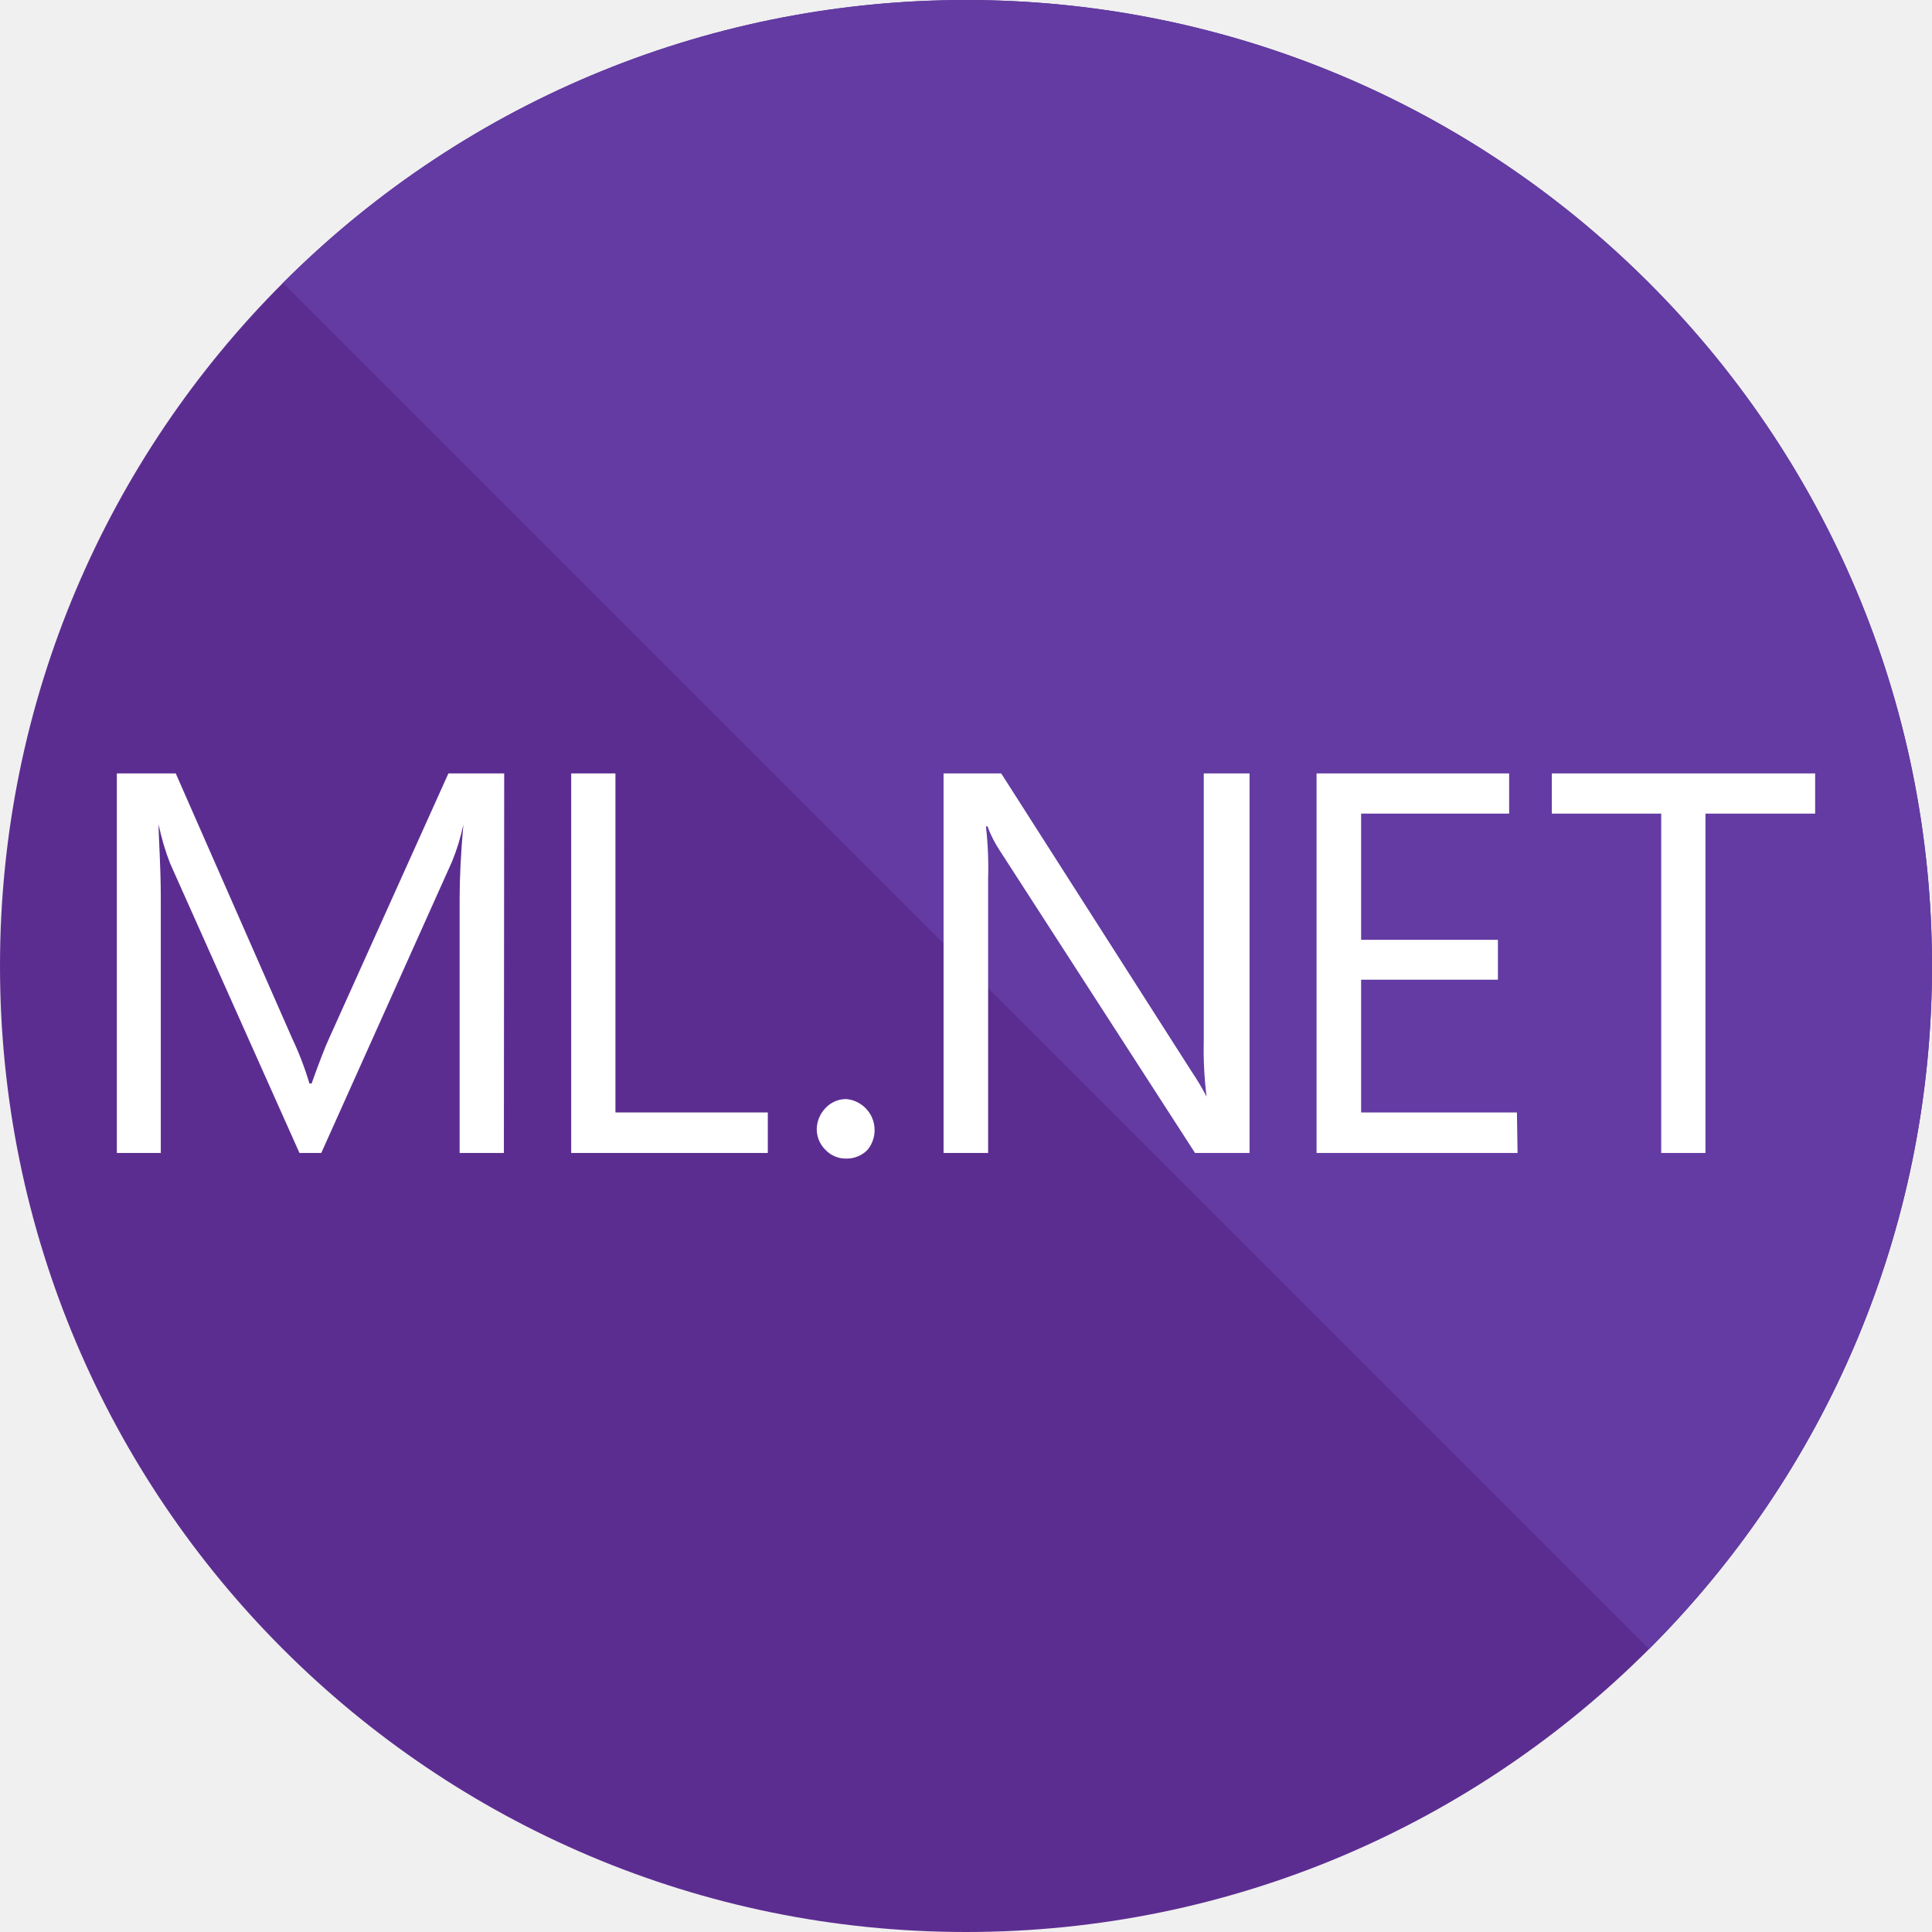
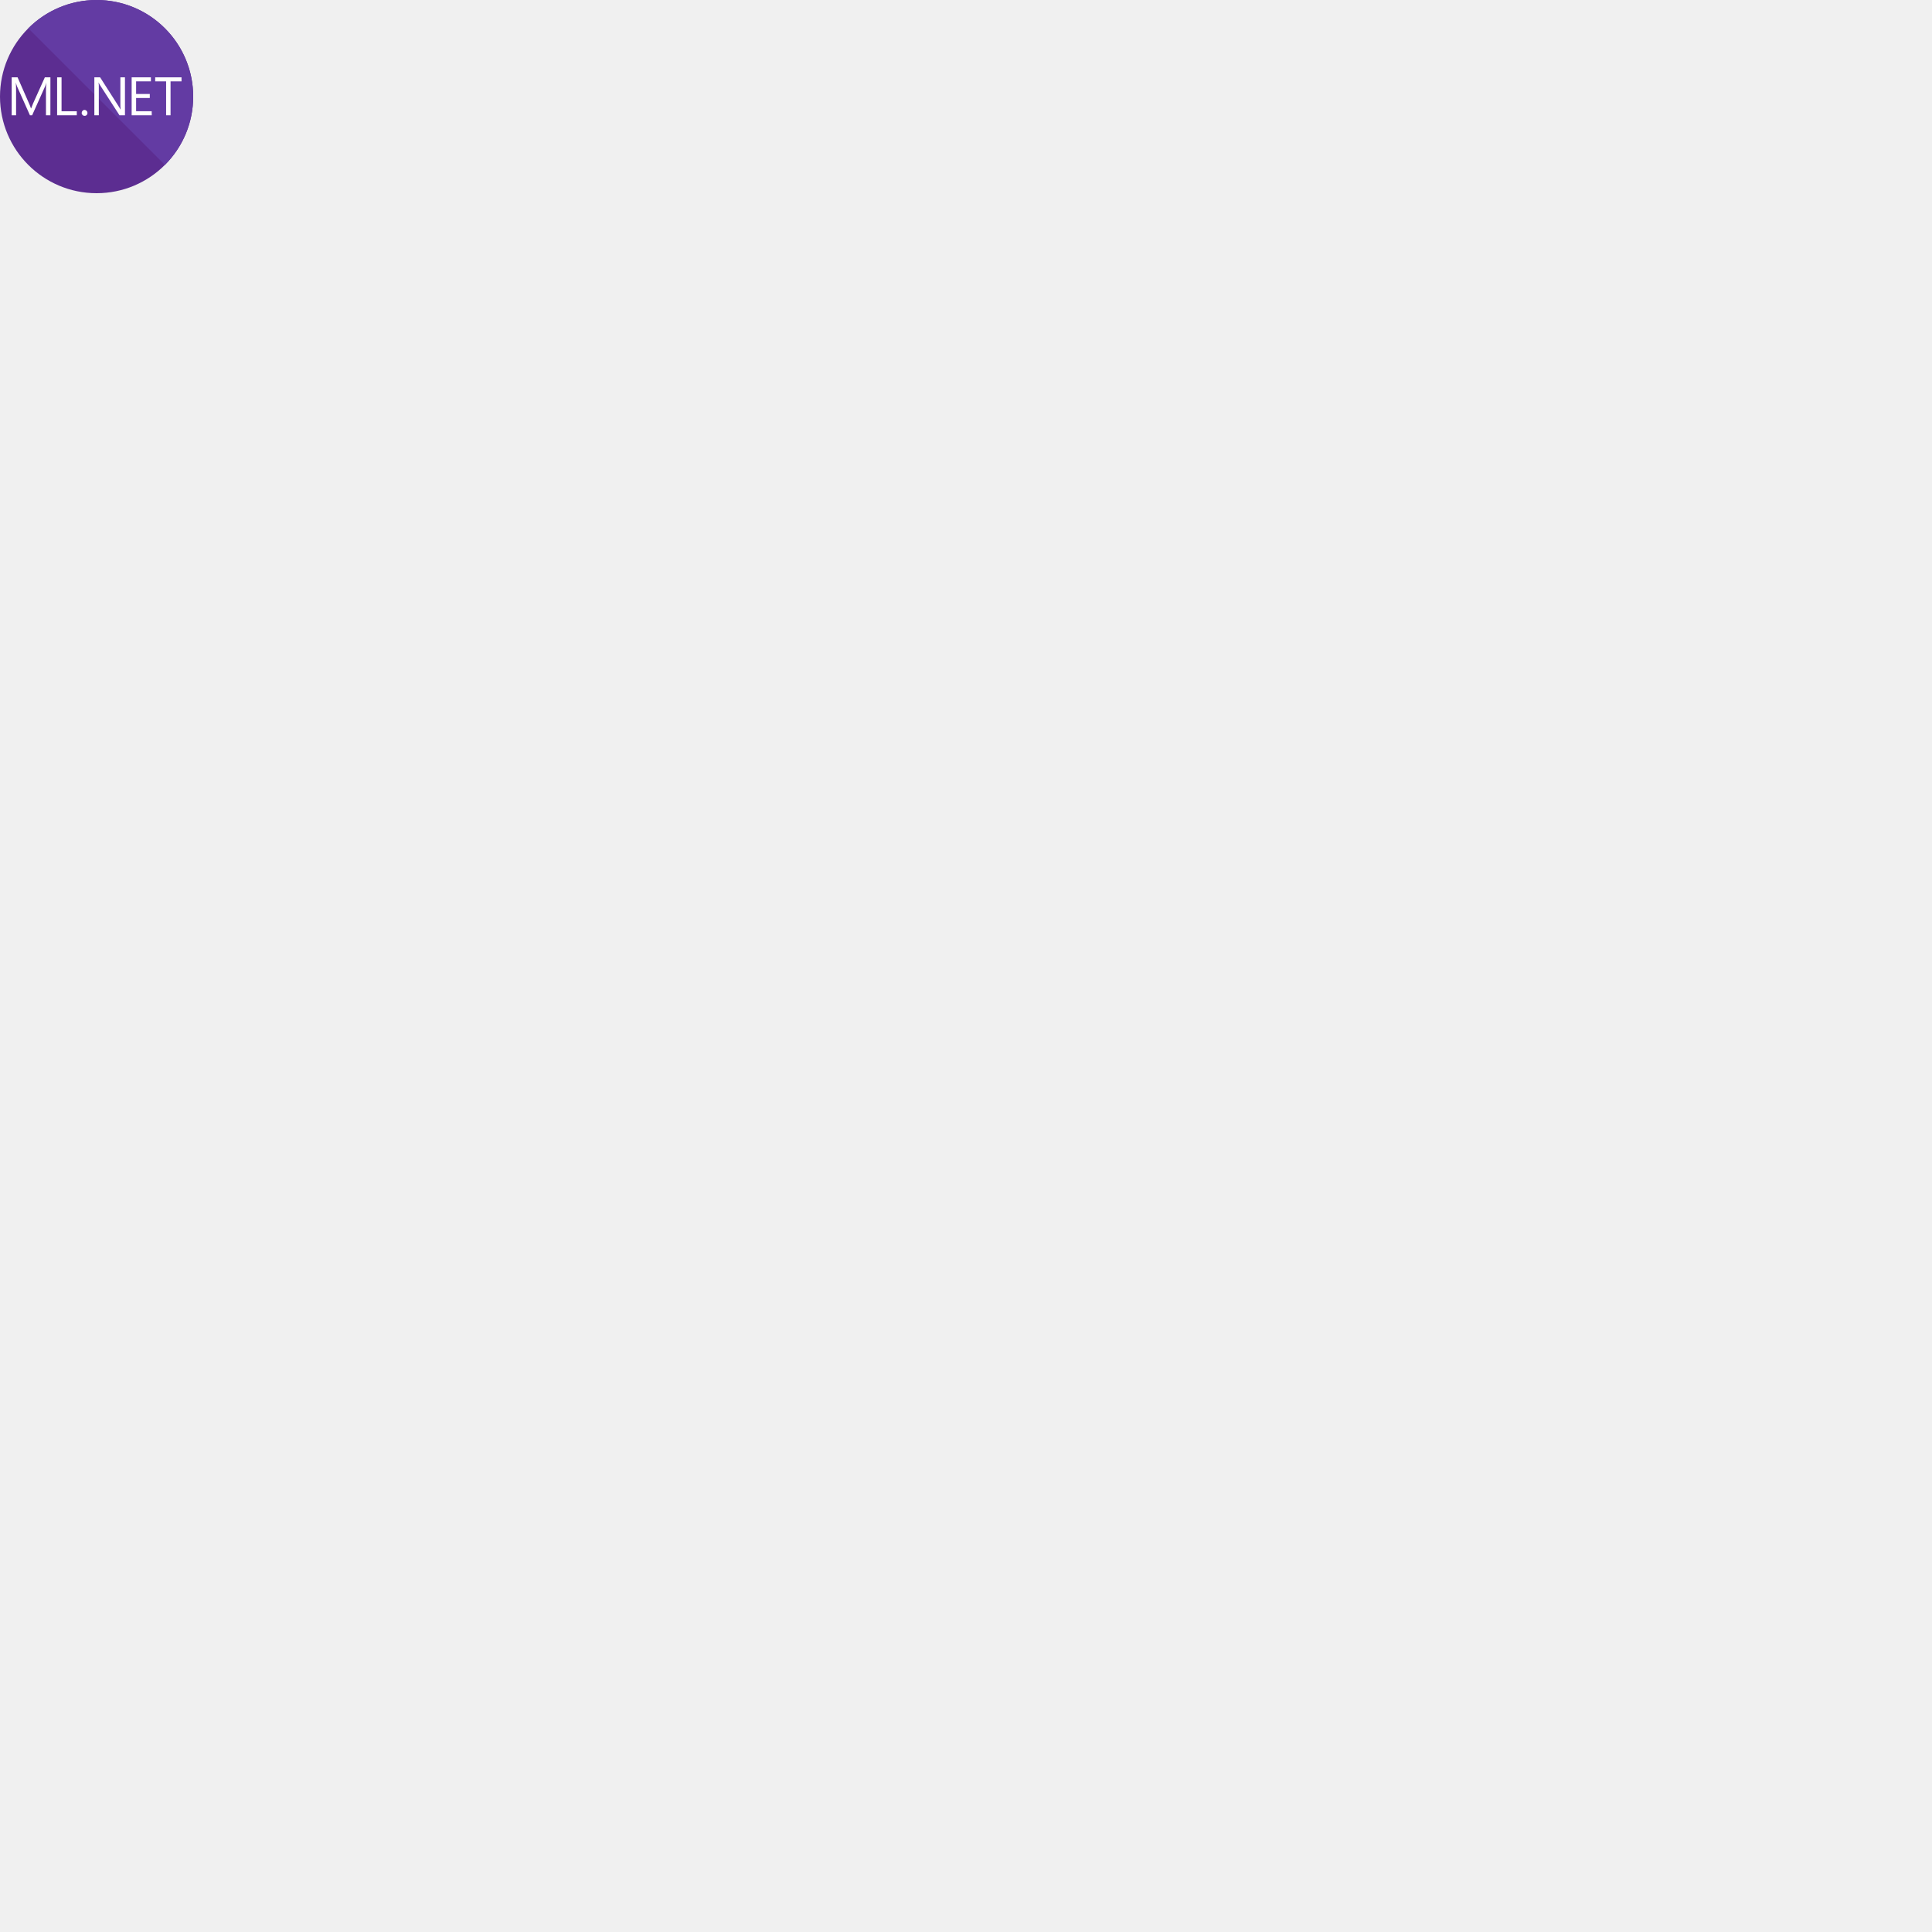
- <svg xmlns="http://www.w3.org/2000/svg" id="Layer_1" data-name="Layer 1" viewBox="0 0 62 62">
+ <svg xmlns="http://www.w3.org/2000/svg" id="Layer_1" data-name="Layer 1" viewBox="0 0 620 620">
  <defs>
    <style>.cls-1{fill:#5c2d91;}.cls-2{fill:#633ba3;}.cls-3{fill:#fff;}</style>
  </defs>
  <circle class="cls-1" cx="31" cy="31" r="31" />
  <path class="cls-2" d="M52.92,9.08a31,31,0,0,1,0,43.84L9.08,9.08A31,31,0,0,1,52.92,9.08Z" />
  <path class="cls-3" d="M16.17,37H14.75V28.83q0-1,.12-2.37h0a6.89,6.89,0,0,1-.36,1.18L10.31,37h-.7L5.46,27.71a7.92,7.92,0,0,1-.37-1.25h0c0,.48.07,1.28.07,2.38V37H3.75V24.82H5.64l3.73,8.49a10.13,10.13,0,0,1,.56,1.46H10c.24-.67.43-1.17.58-1.49l3.81-8.46h1.79Z" />
  <path class="cls-3" d="M24.64,37H18.33V24.82h1.42V35.7h4.89Z" />
  <path class="cls-3" d="M27.16,37.18a.89.89,0,0,1-.67-.28.93.93,0,0,1-.28-.67,1,1,0,0,1,.28-.67.9.9,0,0,1,.67-.29,1,1,0,0,1,.68,1.63A.93.93,0,0,1,27.16,37.18Z" />
  <path class="cls-3" d="M40.1,37H38.35l-6.27-9.71a3.71,3.71,0,0,1-.39-.77h-.05a11.79,11.79,0,0,1,.07,1.68V37H30.28V24.82h1.85l6.1,9.55a8.21,8.21,0,0,1,.49.82h0a12.23,12.23,0,0,1-.09-1.8V24.82H40.1Z" />
  <path class="cls-3" d="M48.7,37H42.25V24.82h6.18v1.29H43.68v4.05h4.39v1.28H43.68V35.7h5Z" />
  <path class="cls-3" d="M58.25,26.11H54.73V37H53.31V26.11H49.8V24.82h8.45Z" />
</svg>
